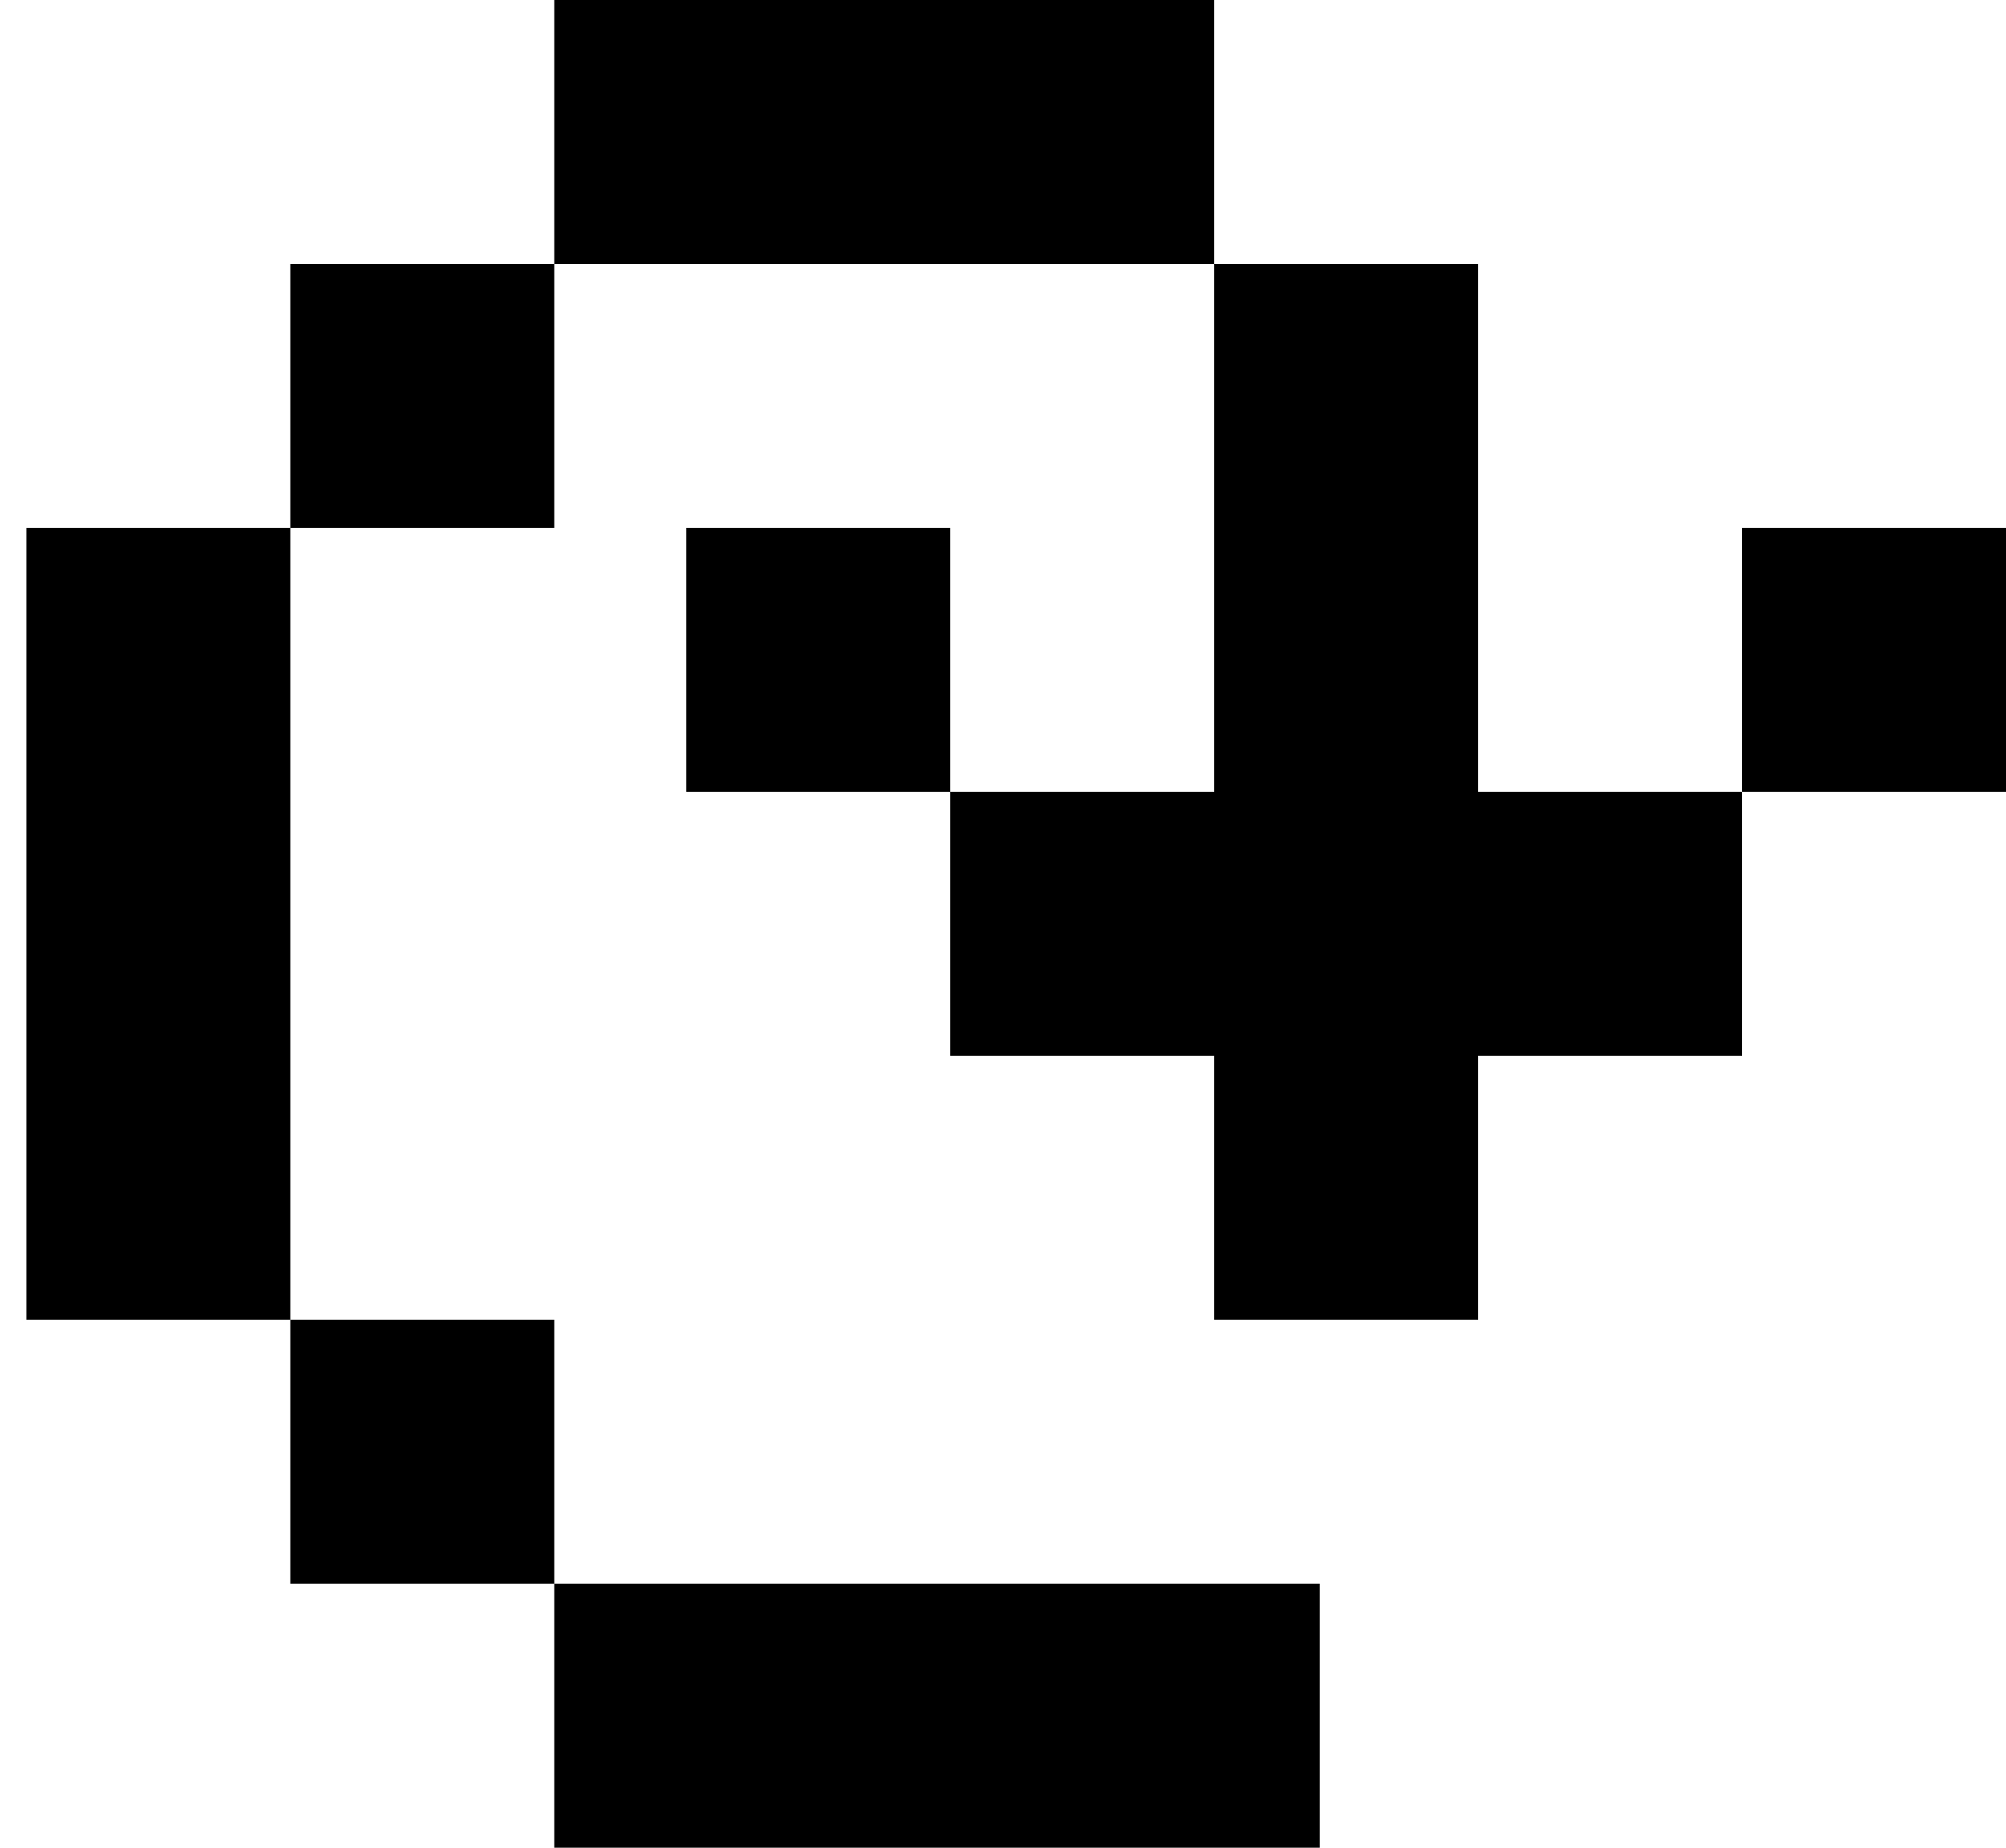
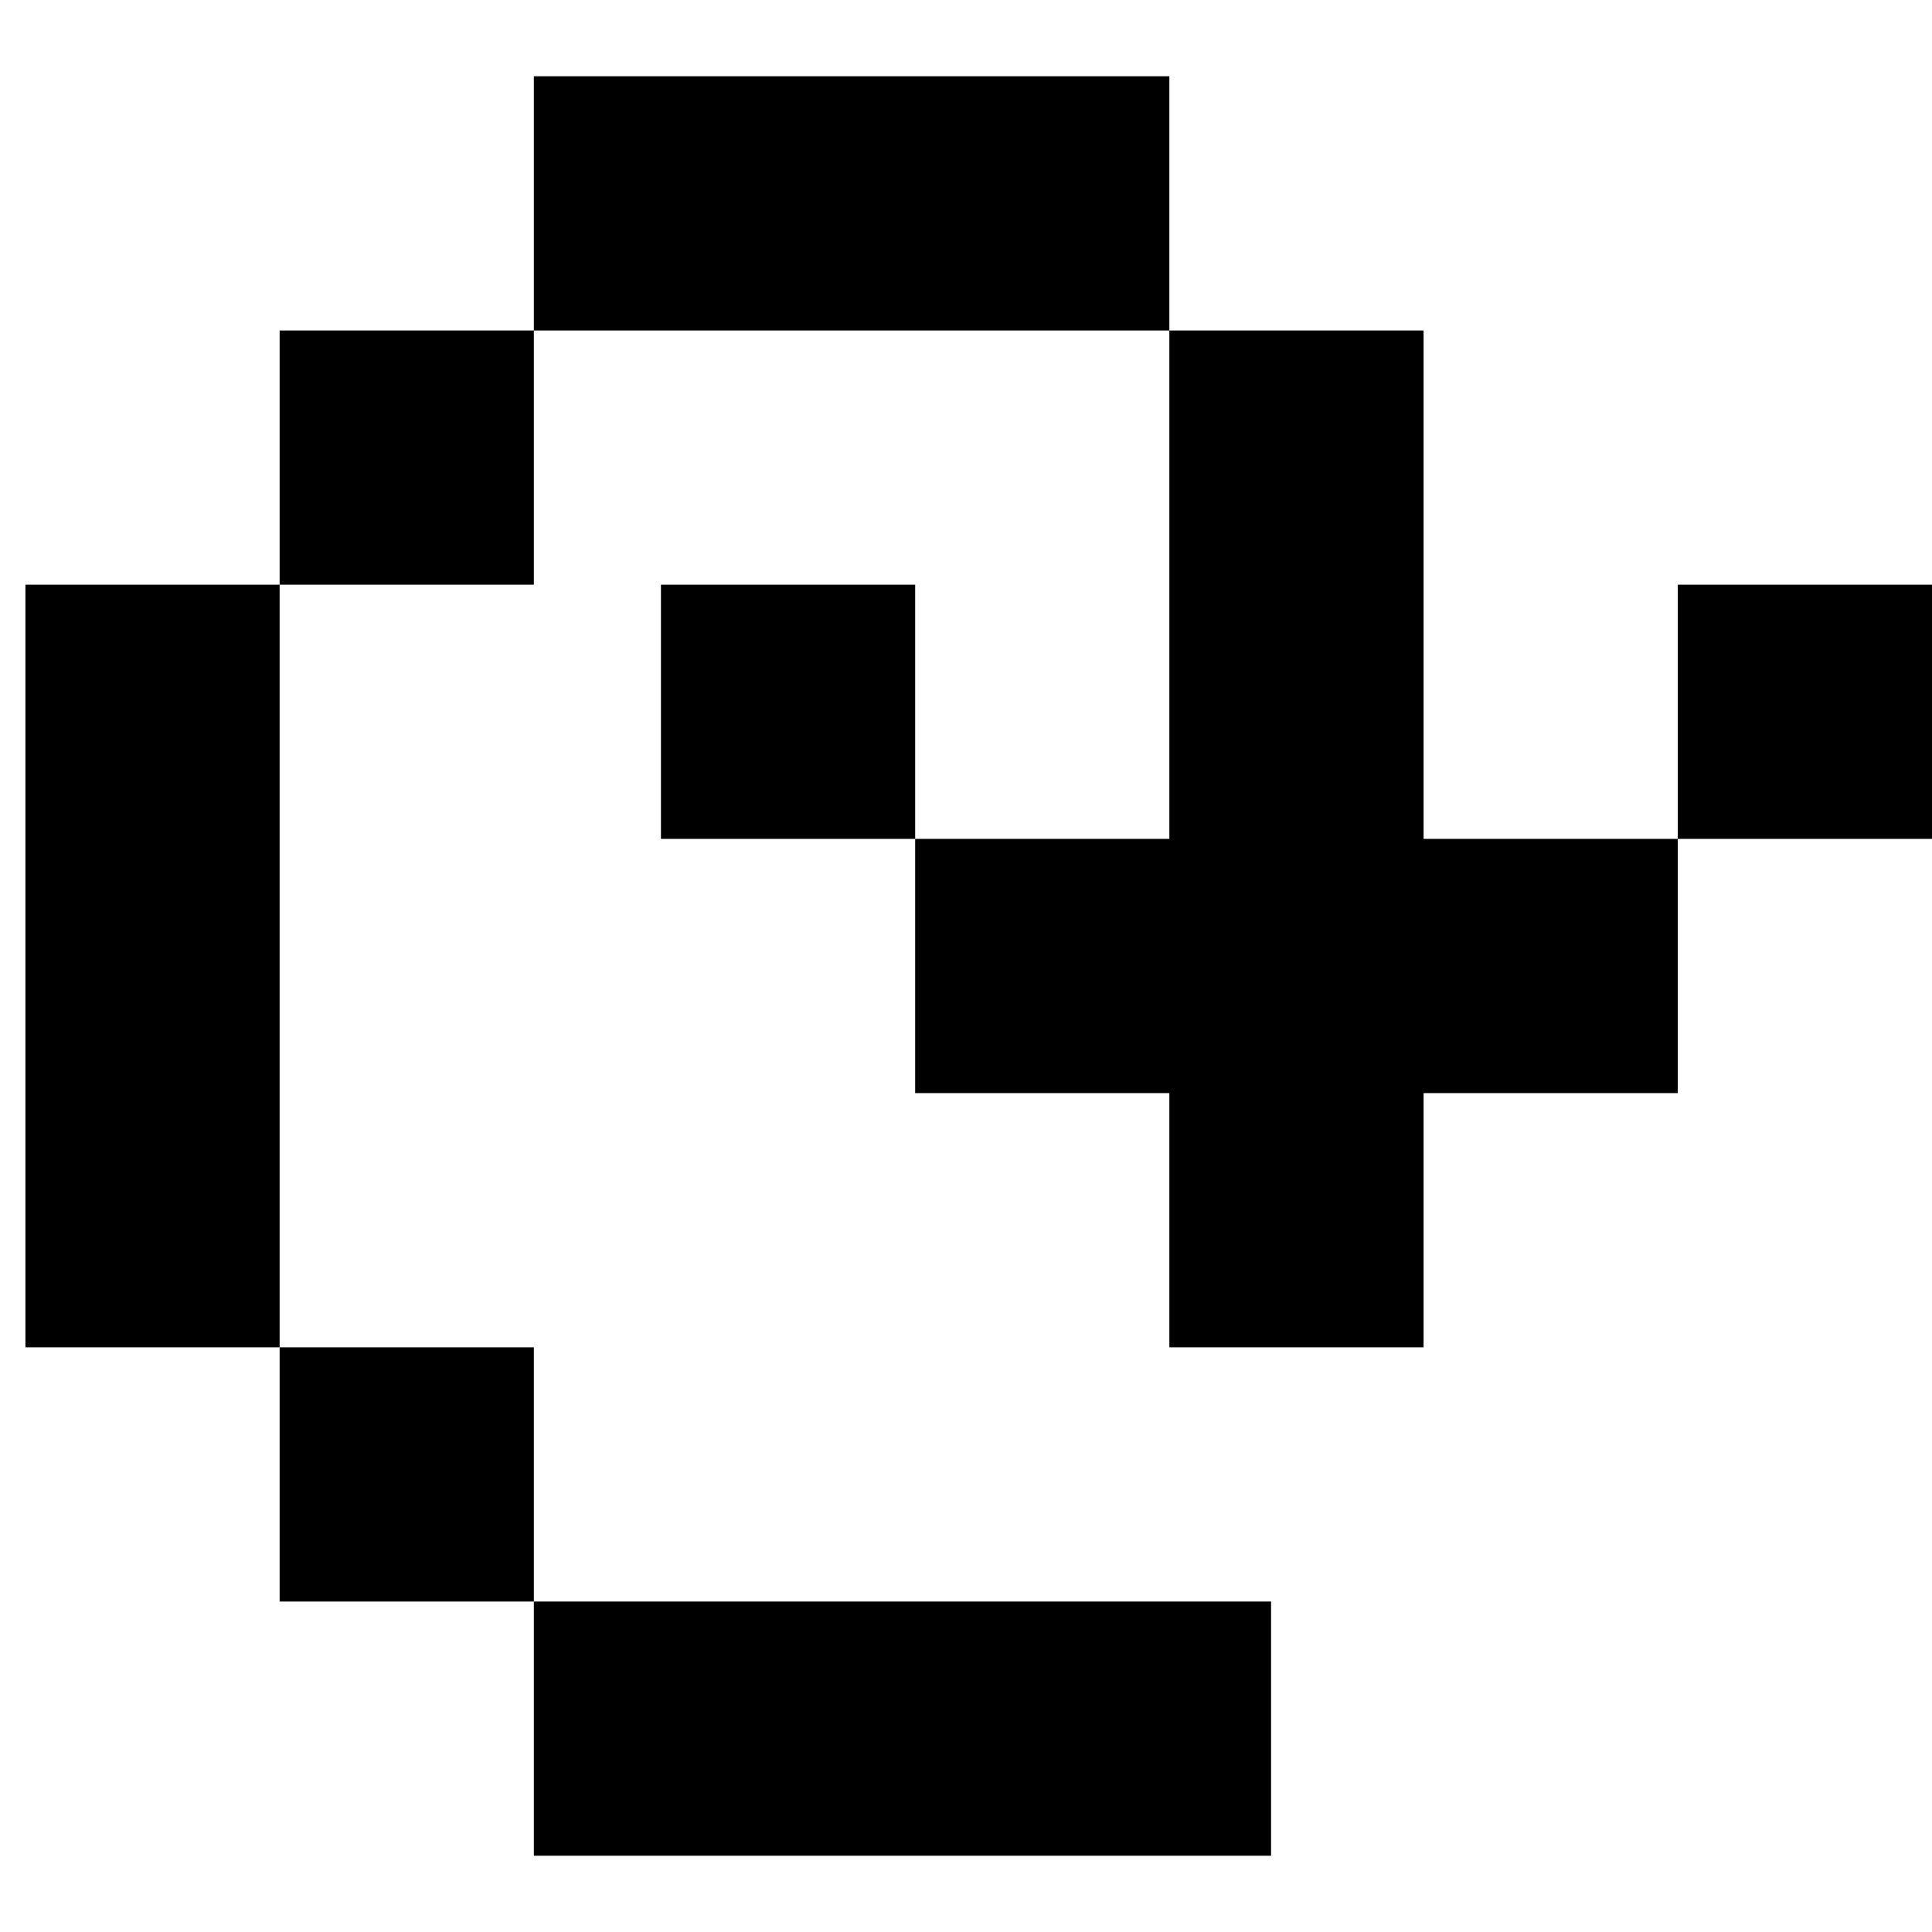
- <svg xmlns="http://www.w3.org/2000/svg" width="38" height="35" viewBox="0 0 38 35" fill="none">
+ <svg xmlns="http://www.w3.org/2000/svg" width="12" height="12" viewBox="0 0 38 35" fill="none">
  <path fill-rule="evenodd" clip-rule="evenodd" d="M10.5 0H15.5H18H20.5H23V5H20.5H18H15.5H10.5V0ZM5.5 10V5H10.5V10H5.5ZM5.5 25H0.5V20V15V10H5.5V15V20V25ZM10.5 30H5.5V25H10.5V30ZM10.5 30H15.5H20H20.5H25V35H20.5H20H15.5H10.5V30ZM33 15H28V10V5H23V10V15H18V10H13V15H18V20H23V25H28V20H33V15ZM33 15V10H38V15H33Z" fill="black" />
</svg>
